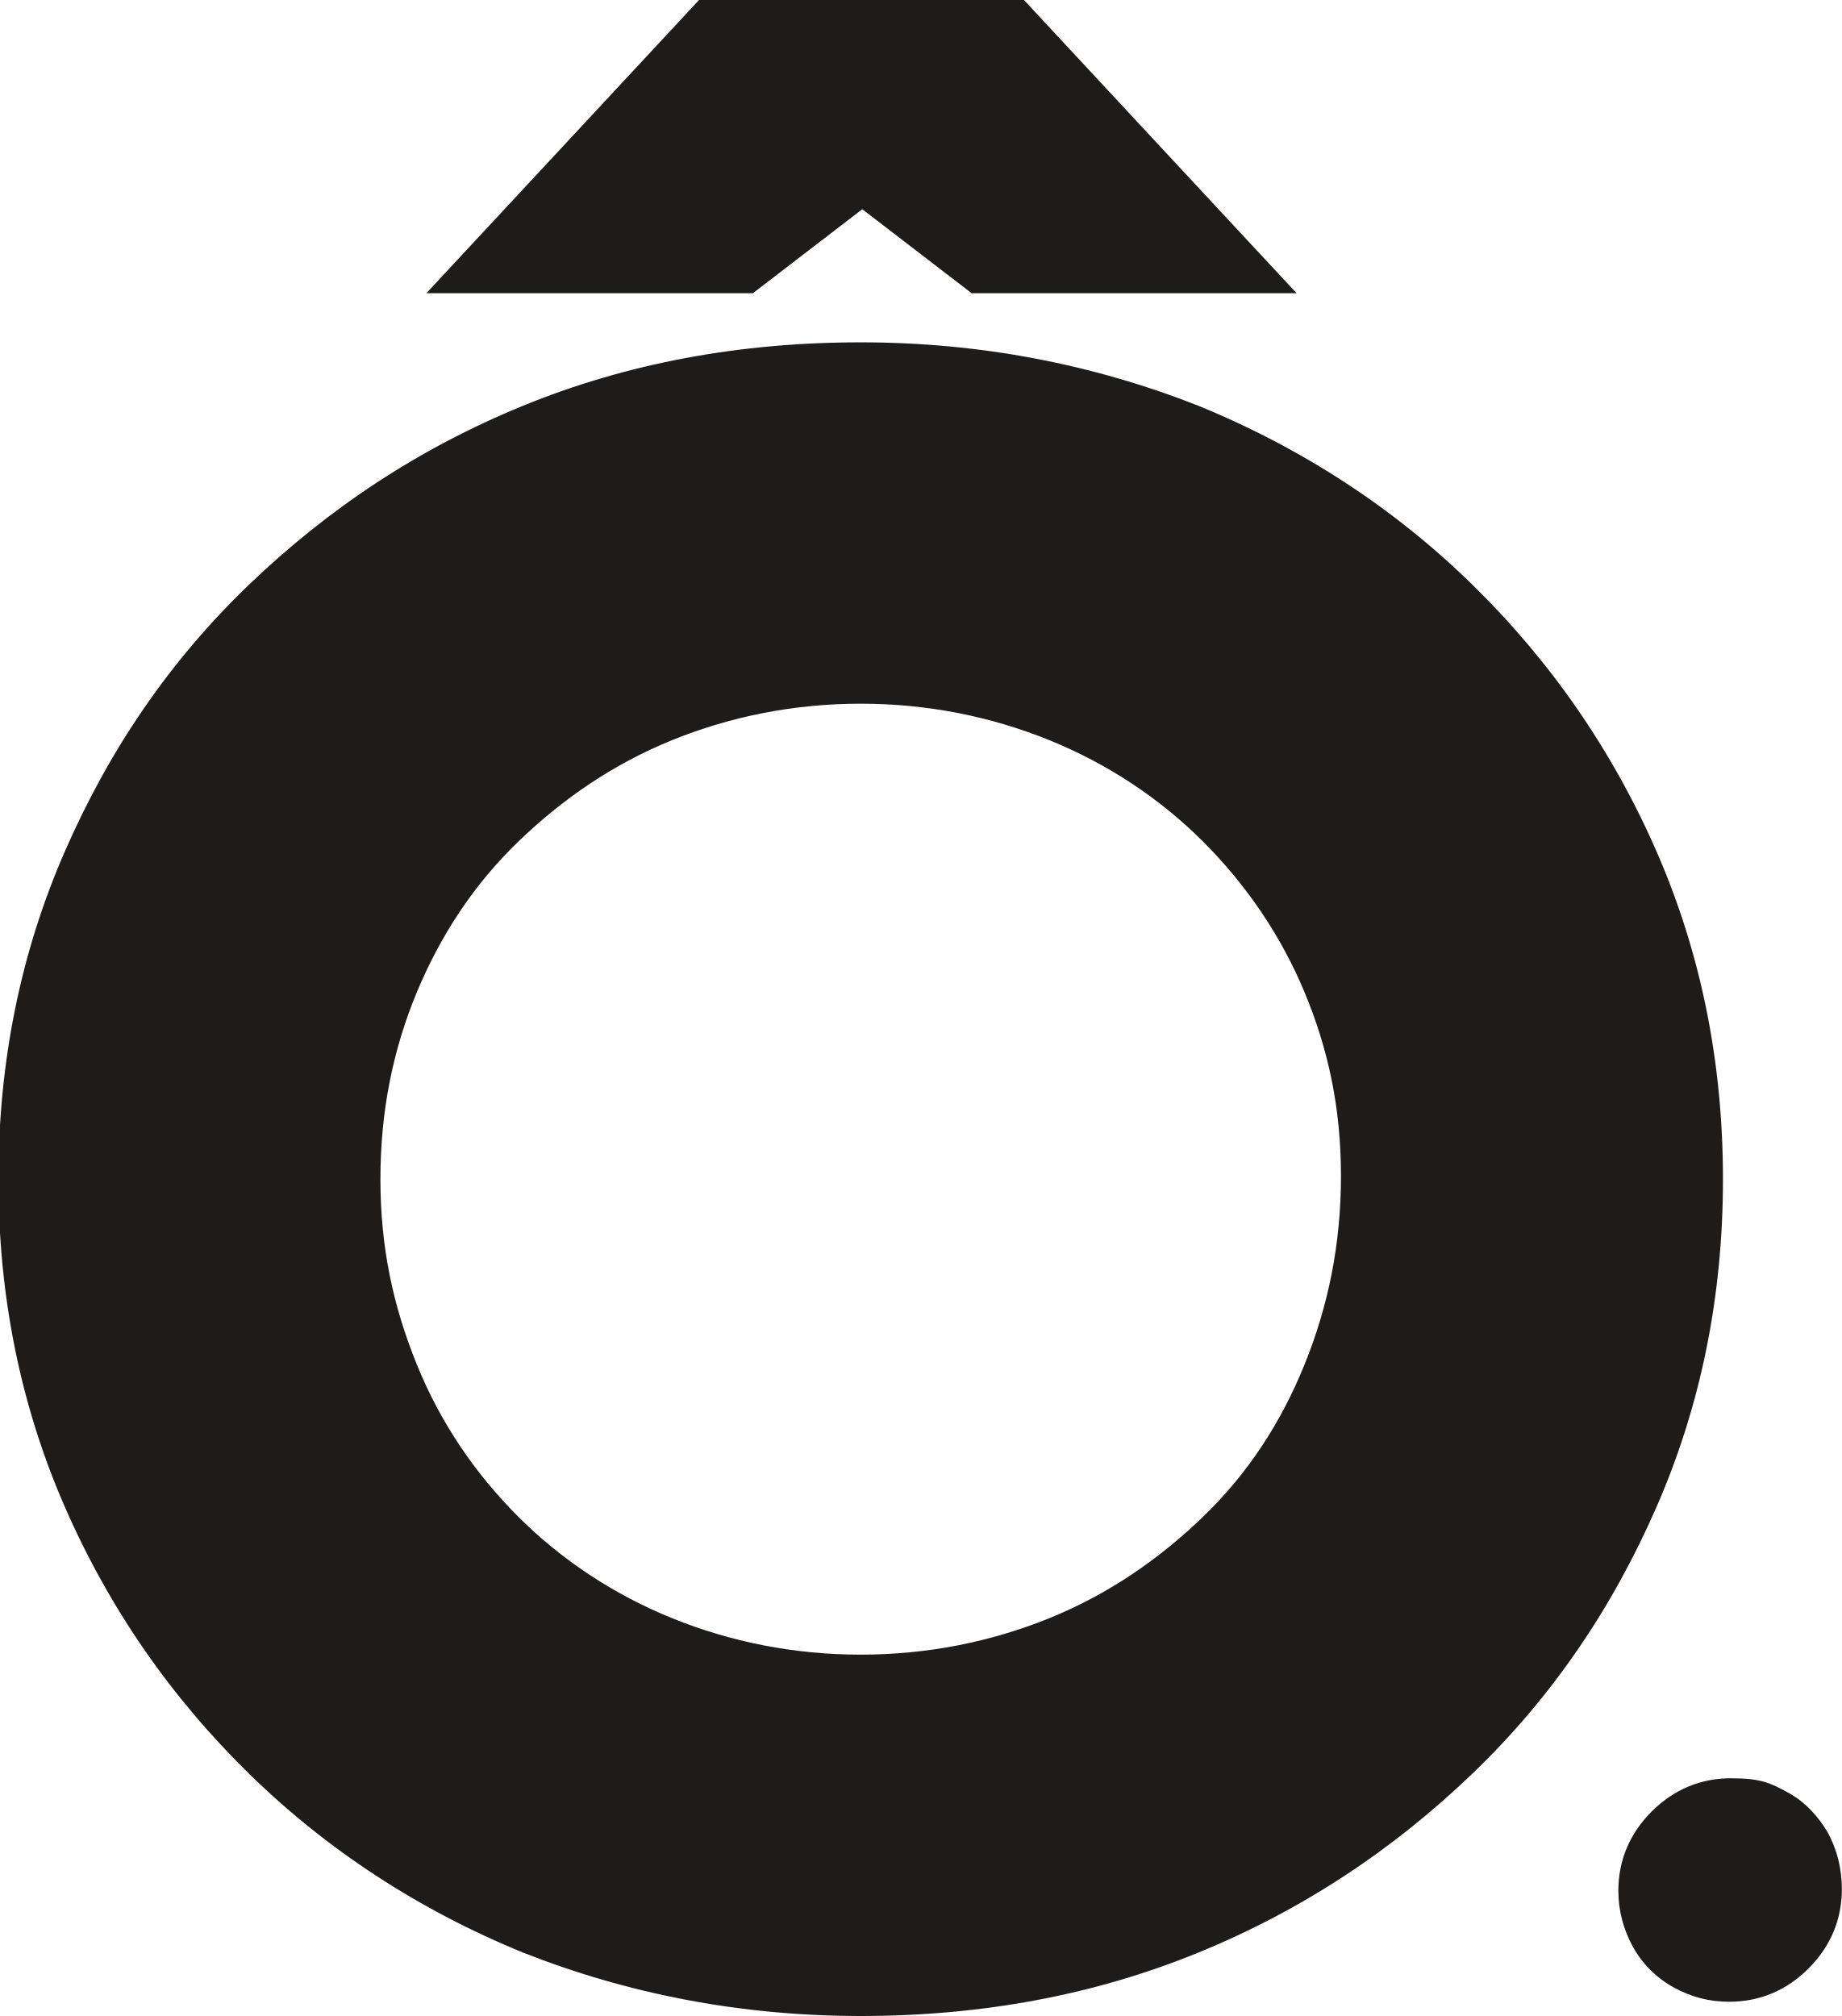
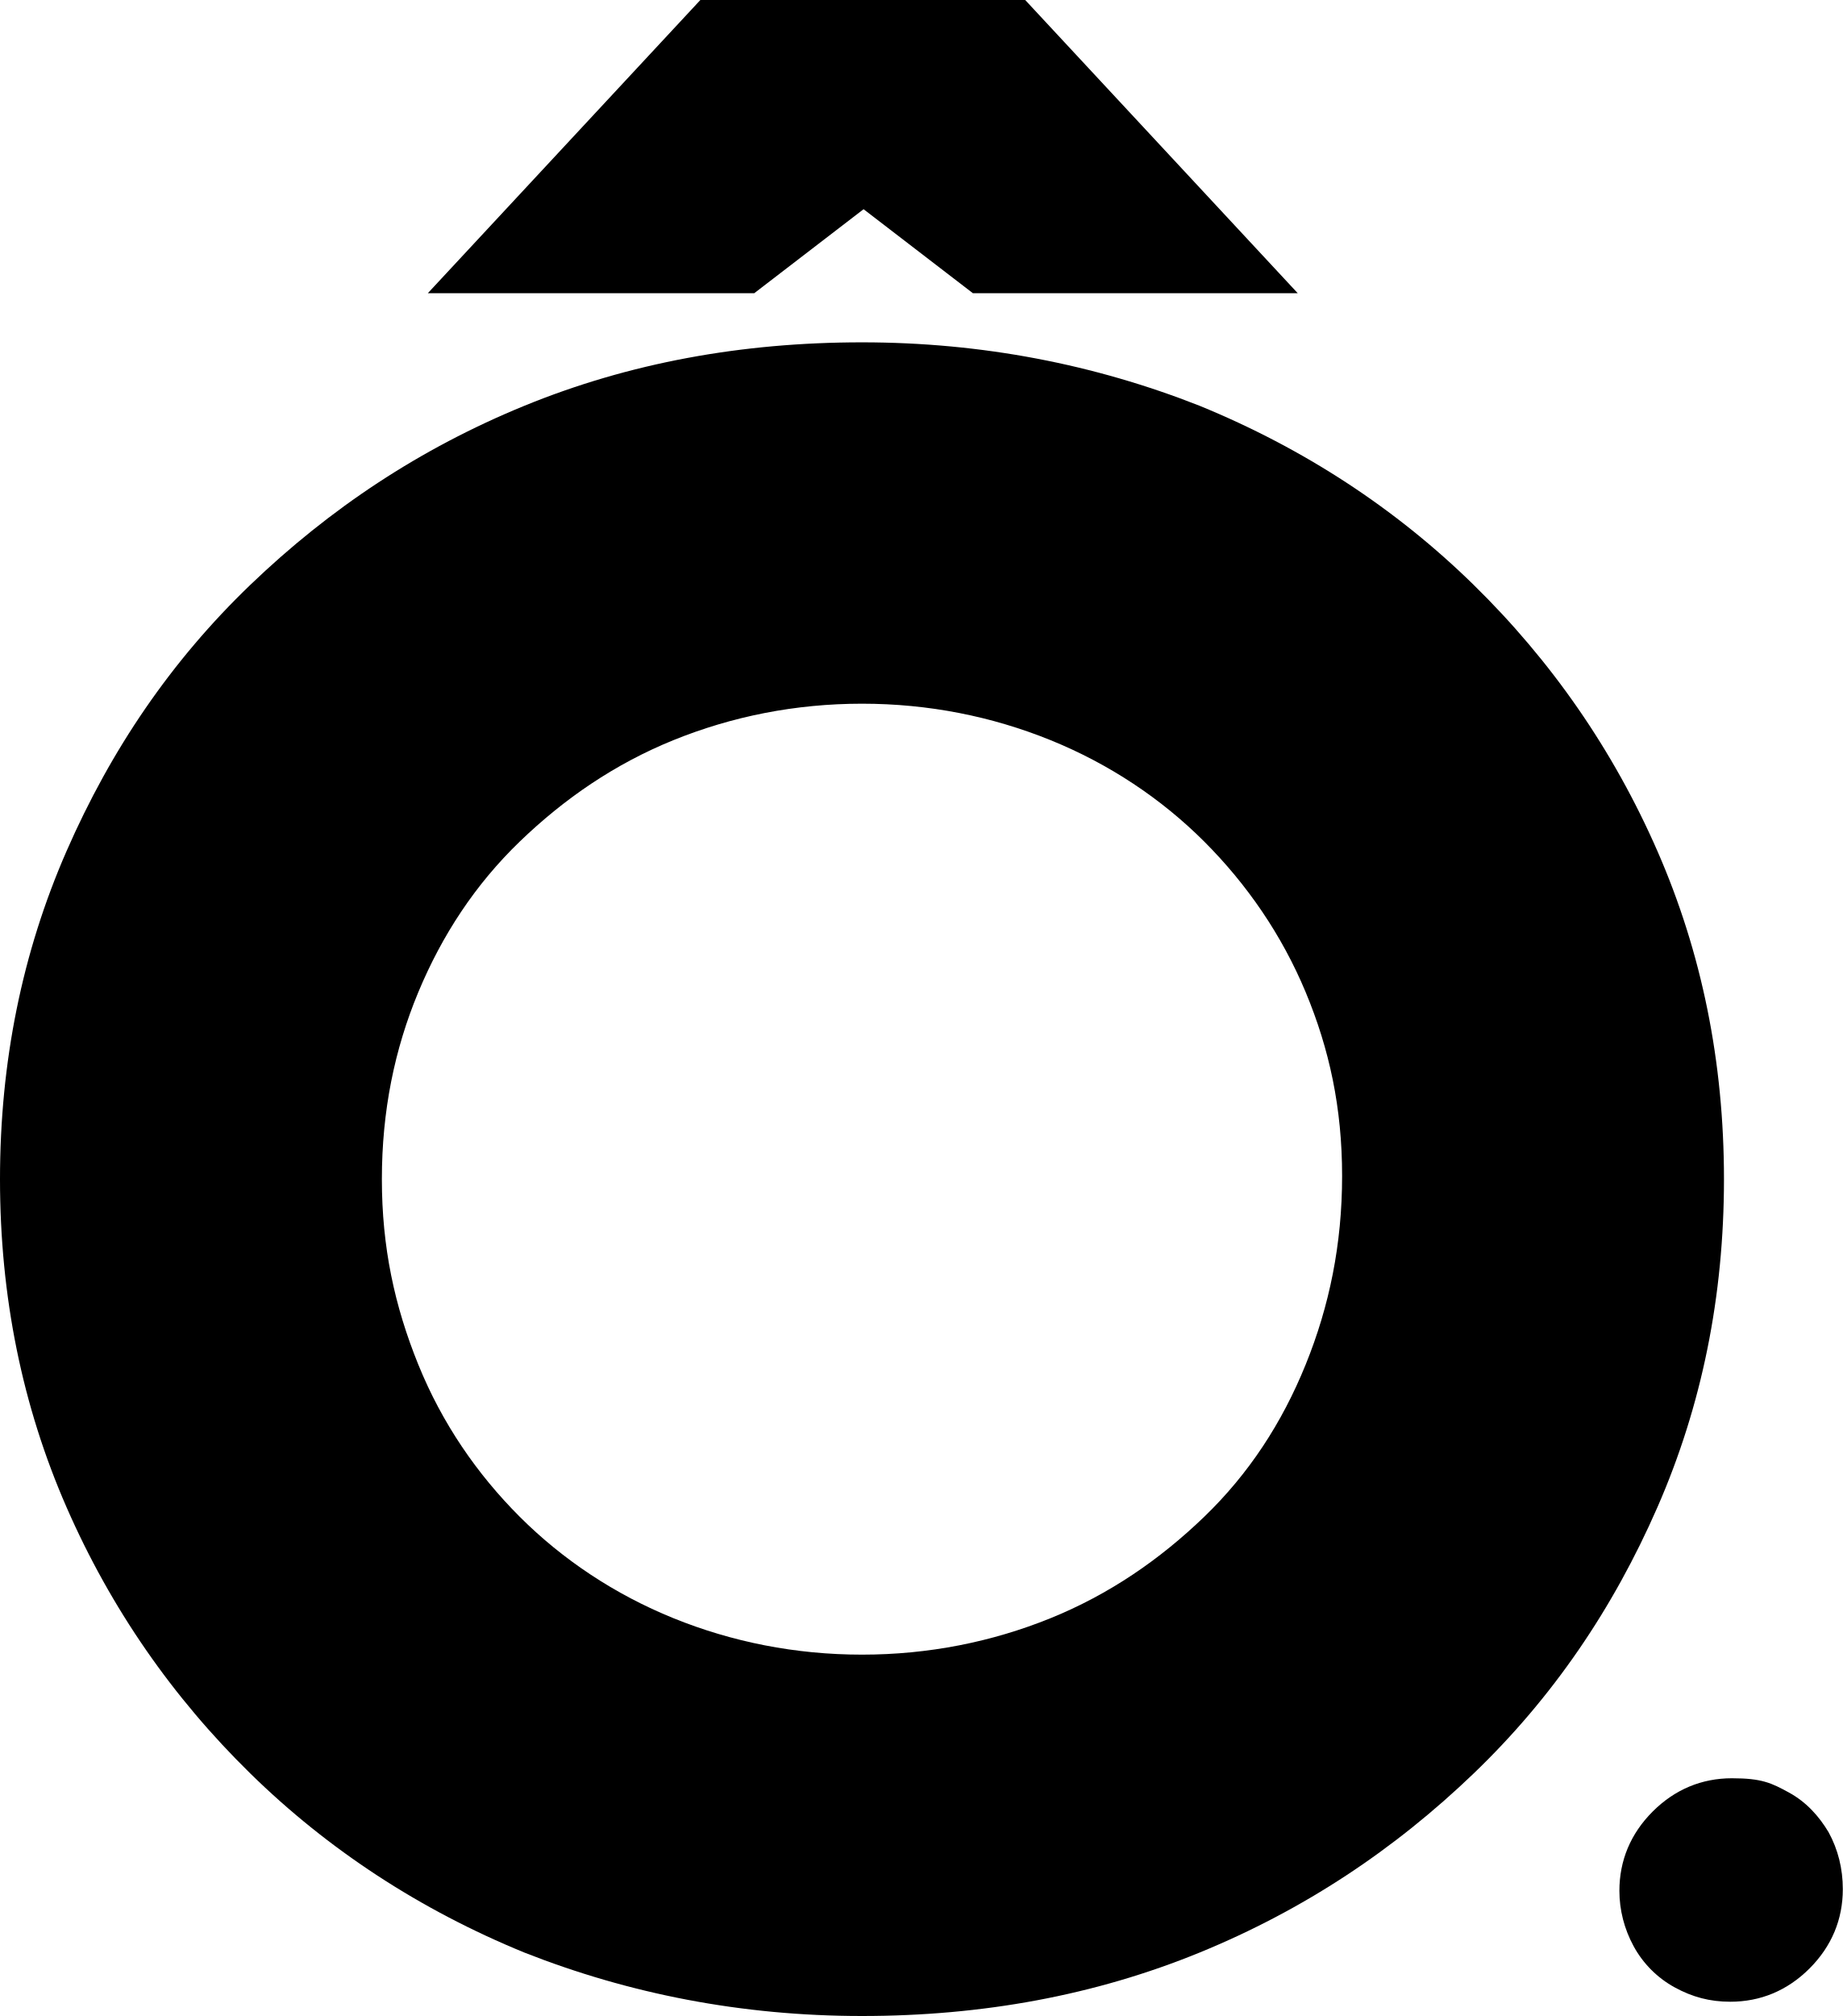
- <svg xmlns="http://www.w3.org/2000/svg" id="Camada_1" version="1.1" viewBox="0 0 116.2 127.2">
-   <defs>
-     <style>
-       .st0 {
-         fill: #1d1c1a;
-       }
-     </style>
-   </defs>
-   <path class="st0" d="M54.3,127.2c-7.6,0-14.7-1.4-21.3-4-6.6-2.7-12.4-6.5-17.3-11.3s-8.8-10.4-11.6-16.8c-2.8-6.4-4.2-13.3-4.2-20.7s1.4-14.3,4.2-20.7c2.8-6.4,6.6-12,11.6-16.8s10.7-8.6,17.3-11.3c6.6-2.7,13.7-4,21.3-4s14.7,1.4,21.3,4c6.6,2.7,12.4,6.5,17.3,11.3,4.9,4.8,8.8,10.4,11.6,16.8,2.8,6.4,4.2,13.3,4.2,20.7s-1.4,14.3-4.2,20.7c-2.8,6.4-6.6,12-11.6,16.8s-10.7,8.6-17.3,11.3c-6.6,2.7-13.7,4-21.3,4h0ZM54.3,104.4c4.2,0,8.2-.8,11.9-2.3,3.7-1.5,6.9-3.7,9.7-6.4s4.9-5.9,6.4-9.6c1.5-3.7,2.3-7.6,2.3-11.9s-.8-8-2.3-11.6-3.7-6.8-6.4-9.5-6-4.9-9.7-6.4c-3.7-1.5-7.7-2.3-11.9-2.3s-8.2.8-11.9,2.3c-3.7,1.5-6.9,3.7-9.7,6.4s-4.9,5.9-6.4,9.5c-1.5,3.6-2.3,7.5-2.3,11.8s.8,8,2.3,11.7,3.7,6.9,6.4,9.6,6,4.9,9.7,6.4c3.7,1.5,7.7,2.3,11.9,2.3h0ZM26.9,18.5L44.1,0h20.5l17.2,18.5h-20.5l-6.9-5.3-6.9,5.3h-20.5Z" />
-   <path class="st0" d="M109.1,126.3c-1.3,0-2.4-.3-3.5-.9-1.1-.6-2-1.5-2.6-2.6-.6-1.1-.9-2.3-.9-3.5,0-1.9.7-3.6,2.1-5,1.4-1.4,3.1-2.1,5-2.1s2.5.3,3.6.9c1.1.6,1.9,1.5,2.5,2.5.6,1.1.9,2.3.9,3.6,0,1.9-.7,3.6-2.1,5-1.4,1.4-3.1,2.1-5,2.1h0Z" />
+ <svg xmlns="http://www.w3.org/2000/svg" id="Camada_1" version="1.1" viewBox="0 0 116.3 127.2">
+   <path fill="currentColor" d="M54.4,127.2c-7.6,0-14.7-1.4-21.3-4-6.6-2.7-12.4-6.5-17.3-11.3s-8.8-10.4-11.6-16.8c-2.8-6.4-4.2-13.3-4.2-20.7s1.4-14.3,4.2-20.7c2.8-6.4,6.6-12,11.6-16.8s10.7-8.6,17.3-11.3c6.6-2.7,13.7-4,21.3-4s14.7,1.4,21.3,4c6.6,2.7,12.4,6.5,17.3,11.3,4.9,4.8,8.8,10.4,11.6,16.8,2.8,6.4,4.2,13.3,4.2,20.7s-1.4,14.3-4.2,20.7c-2.8,6.4-6.6,12-11.6,16.8s-10.7,8.6-17.3,11.3c-6.6,2.7-13.7,4-21.3,4h0ZM54.4,104.4c4.2,0,8.2-.8,11.9-2.3s6.9-3.7,9.7-6.4,4.9-5.9,6.4-9.6,2.3-7.6,2.3-11.9-.8-8-2.3-11.6-3.7-6.8-6.4-9.5-6-4.9-9.7-6.4c-3.7-1.5-7.7-2.3-11.9-2.3s-8.2.8-11.9,2.3-6.9,3.7-9.7,6.4-4.9,5.9-6.4,9.5-2.3,7.5-2.3,11.8.8,8,2.3,11.7,3.7,6.9,6.4,9.6c2.7,2.7,6,4.9,9.7,6.4s7.7,2.3,11.9,2.3h0ZM27,18.5L44.2,0h20.5l17.2,18.5h-20.5l-6.9-5.3-6.9,5.3h-20.6Z" />
+   <path fill="currentColor" d="M109.2,126.3c-1.3,0-2.4-.3-3.5-.9s-2-1.5-2.6-2.6-.9-2.3-.9-3.5c0-1.9.7-3.6,2.1-5s3.1-2.1,5-2.1,2.5.3,3.6.9,1.9,1.5,2.5,2.5c.6,1.1.9,2.3.9,3.6,0,1.9-.7,3.6-2.1,5s-3.1,2.1-5,2.1h0Z" />
</svg>
